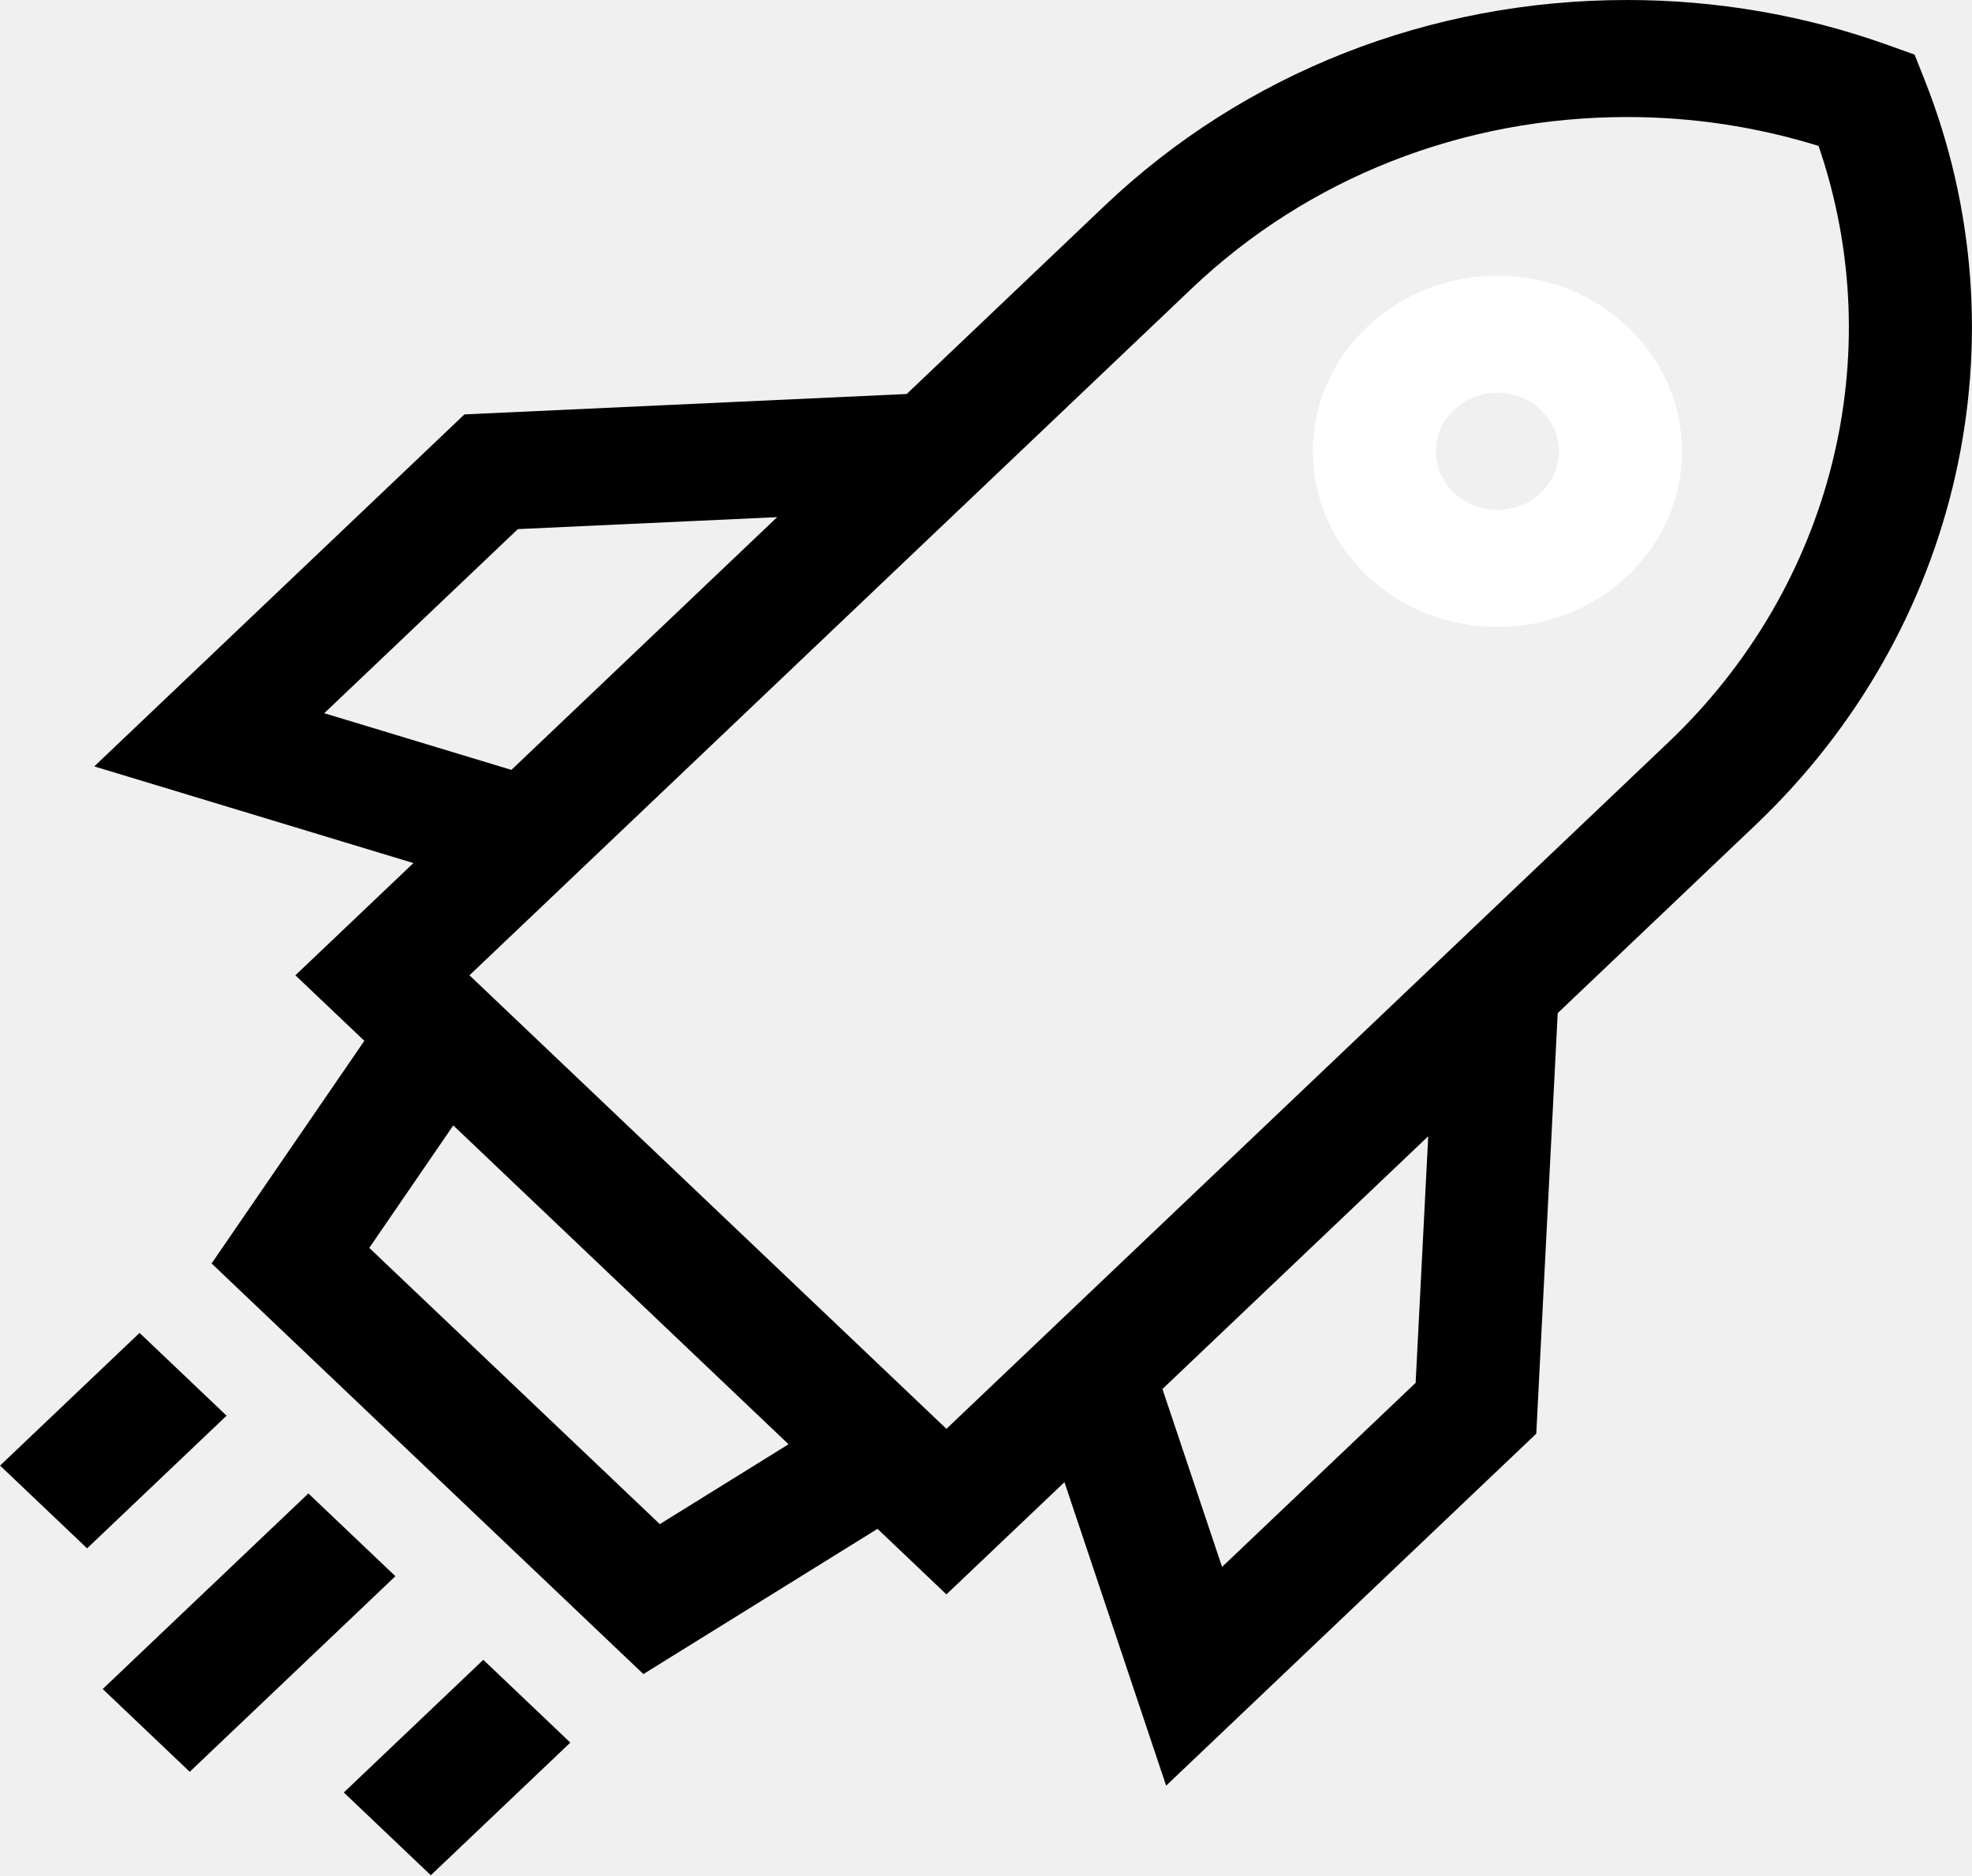
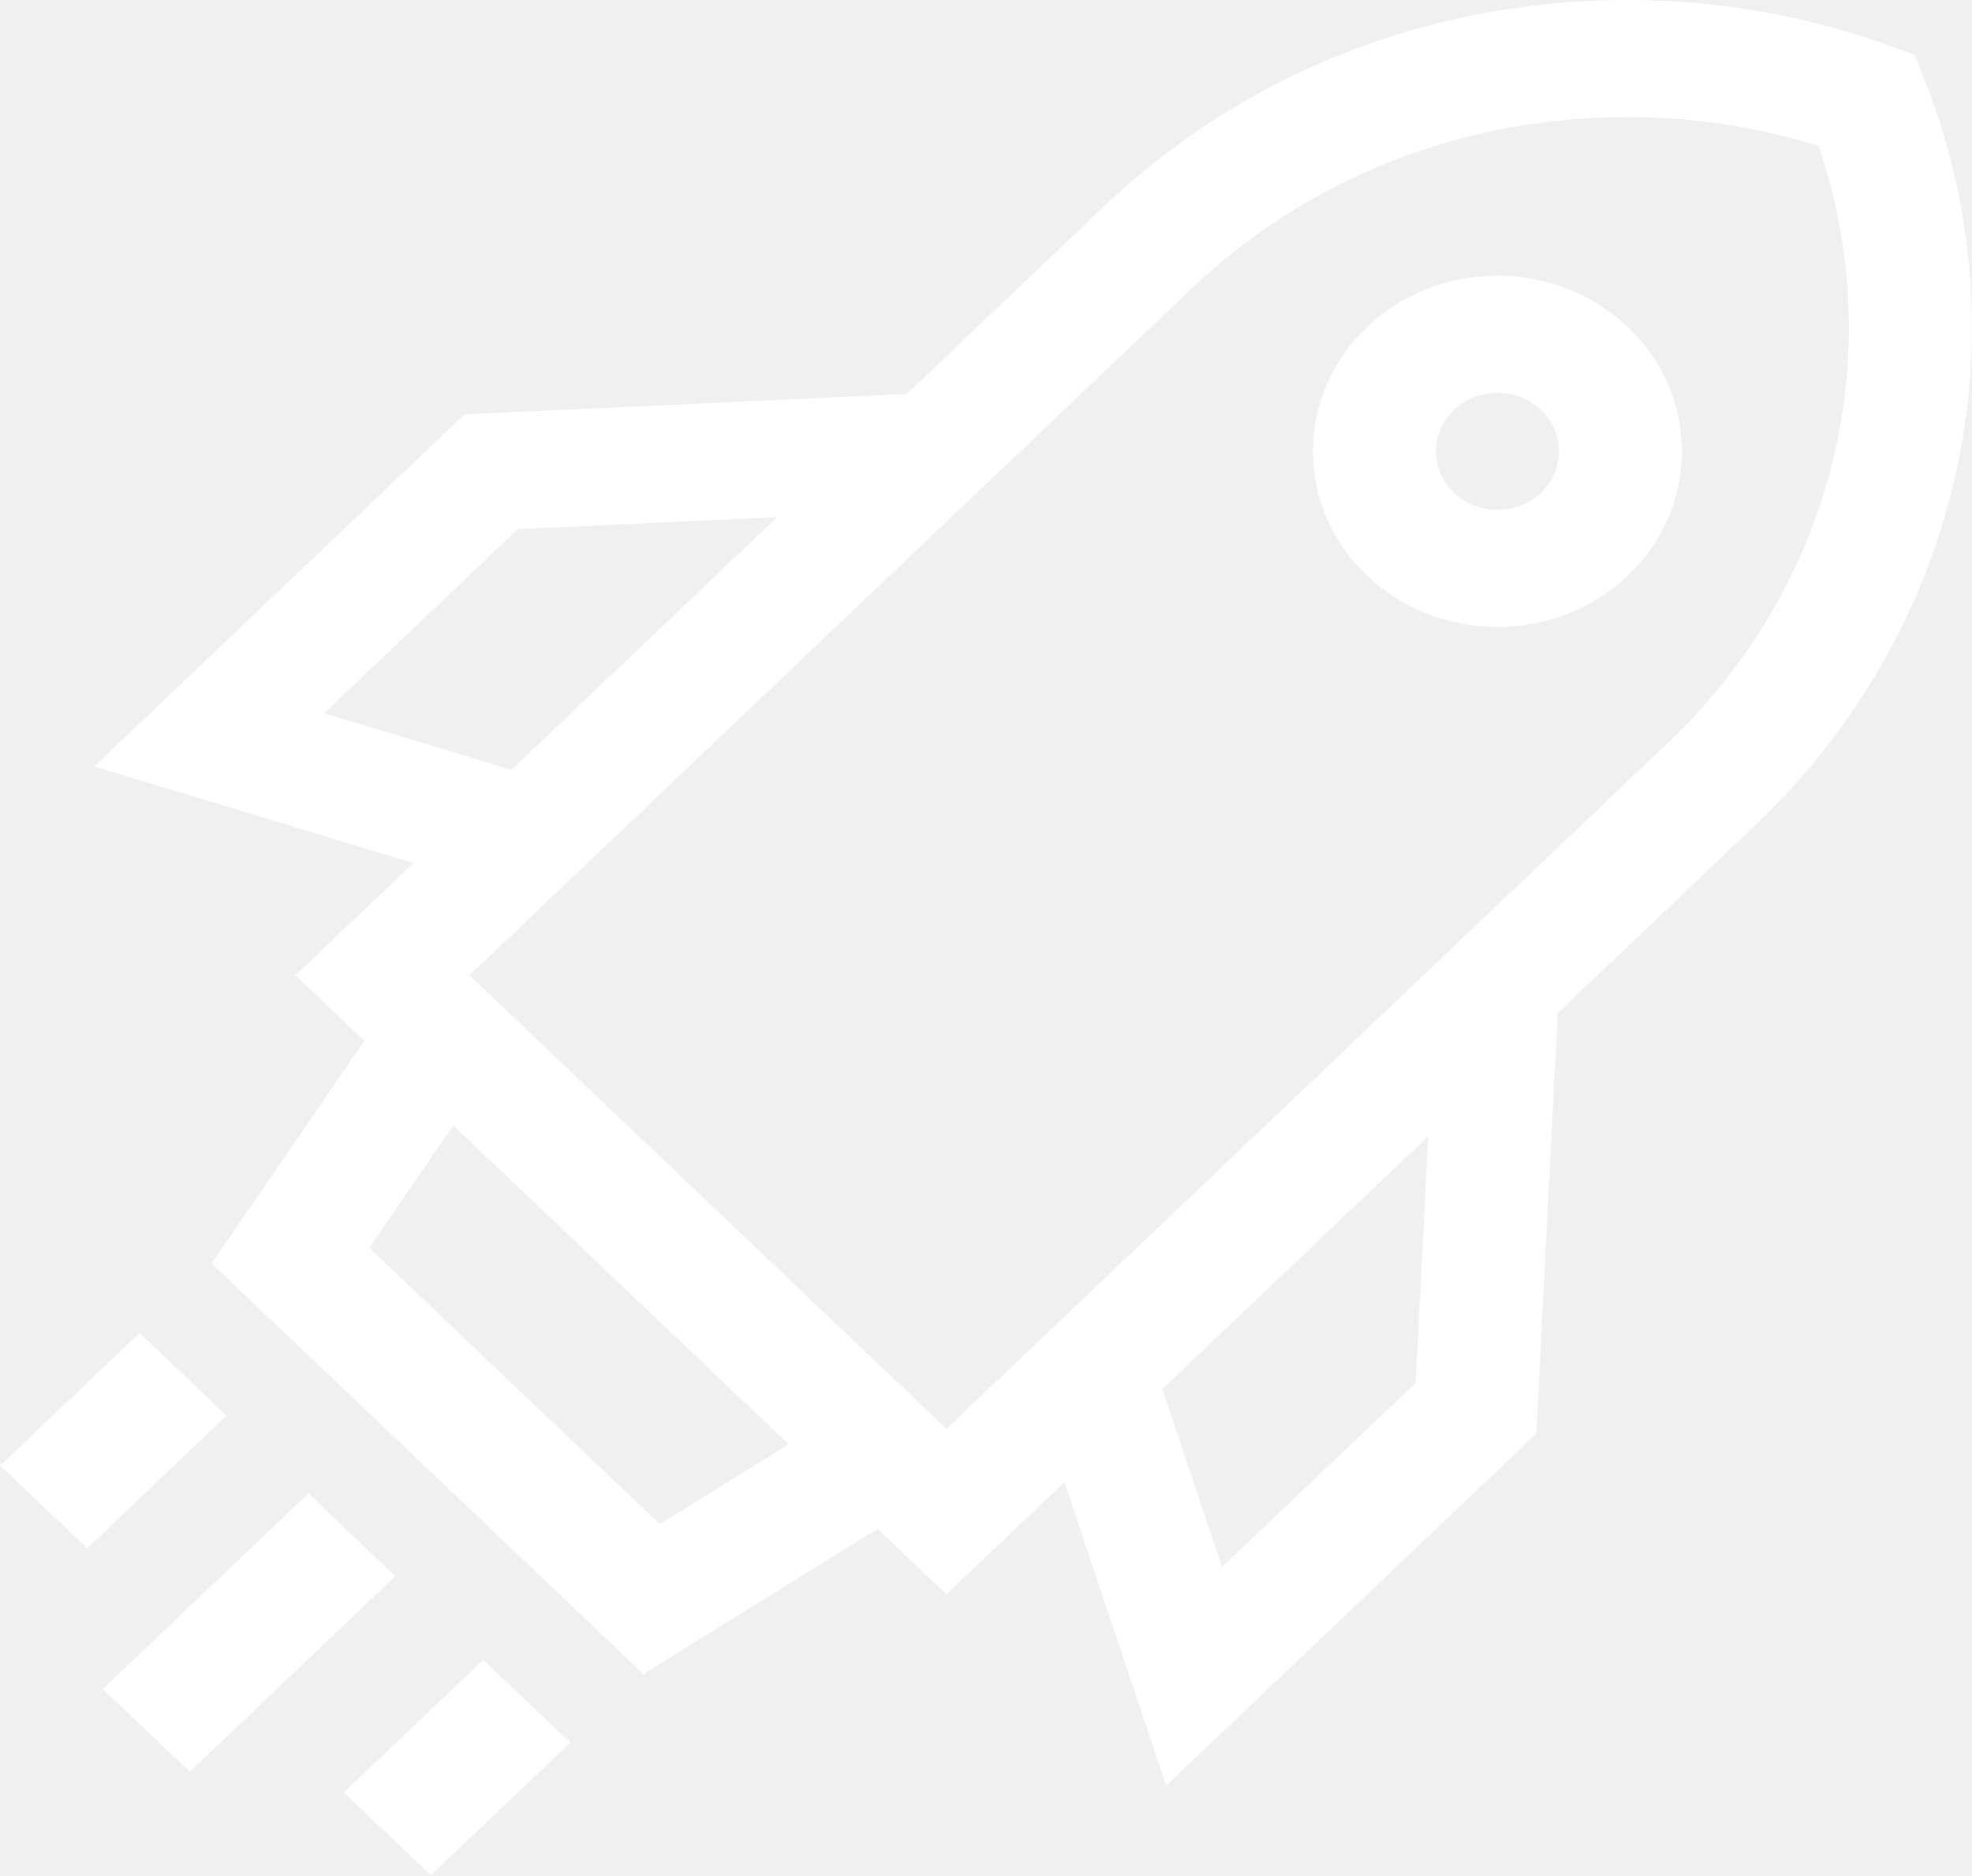
<svg xmlns="http://www.w3.org/2000/svg" width="61" height="58" viewBox="0 0 61 58" fill="none">
-   <path d="M59.528 2.455L59.224 1.69L58.419 1.401C55.83 0.471 53.109 0 50.331 0C44.225 0 38.485 2.261 34.167 6.366L28.047 12.186L14.366 12.817L2.916 23.704L12.788 26.694L9.137 30.165L11.27 32.192L6.545 39.078L19.902 51.778L27.144 47.286L29.276 49.313L32.927 45.842L36.072 55.229L47.522 44.342L48.185 31.334L54.306 25.514C60.647 19.485 62.697 10.434 59.528 2.455ZM10.03 22.059L16.019 16.365L24.04 15.995L15.819 23.812L10.03 22.059ZM20.41 47.14L11.423 38.596L14.021 34.808L24.392 44.67L20.41 47.14ZM43.79 42.77L37.802 48.464L35.958 42.961L44.179 35.144L43.79 42.77ZM29.276 44.193L14.522 30.165L36.86 8.926C40.458 5.504 45.242 3.62 50.331 3.62C52.356 3.62 54.344 3.921 56.254 4.514C58.469 10.967 56.694 18.124 51.614 22.954L29.276 44.193Z" fill="currentColor" />
+   <path d="M59.528 2.455L59.224 1.69L58.419 1.401C55.83 0.471 53.109 0 50.331 0C44.225 0 38.485 2.261 34.167 6.366L28.047 12.186L14.366 12.817L2.916 23.704L12.788 26.694L9.137 30.165L11.27 32.192L6.545 39.078L19.902 51.778L27.144 47.286L29.276 49.313L32.927 45.842L36.072 55.229L47.522 44.342L48.185 31.334L54.306 25.514C60.647 19.485 62.697 10.434 59.528 2.455ZM10.03 22.059L16.019 16.365L24.04 15.995L15.819 23.812L10.03 22.059ZM20.41 47.14L11.423 38.596L14.021 34.808L24.392 44.67L20.41 47.14ZM43.79 42.77L37.802 48.464L35.958 42.961L44.179 35.144L43.79 42.77ZM29.276 44.193L14.522 30.165L36.86 8.926C40.458 5.504 45.242 3.62 50.331 3.62C52.356 3.62 54.344 3.921 56.254 4.514C58.469 10.967 56.694 18.124 51.614 22.954L29.276 44.193Z" fill="white" />
  <path d="M46.321 8.528C44.795 8.528 43.361 9.093 42.282 10.119C40.055 12.236 40.055 15.682 42.282 17.799C43.361 18.825 44.795 19.39 46.321 19.39C47.846 19.39 49.28 18.825 50.359 17.799C52.586 15.682 52.586 12.236 50.359 10.119C49.281 9.093 47.846 8.528 46.321 8.528ZM47.667 15.239C47.307 15.581 46.829 15.769 46.321 15.769C45.812 15.769 45.334 15.581 44.975 15.239C44.232 14.533 44.232 13.385 44.975 12.679C45.334 12.337 45.812 12.149 46.321 12.149C46.829 12.149 47.307 12.337 47.667 12.679C48.409 13.385 48.409 14.533 47.667 15.239Z" fill="white" />
-   <path d="M0.002 45.329L4.317 41.226L7.009 43.786L2.694 47.889L0.002 45.329ZM13.327 58L10.635 55.44L14.95 51.337L17.642 53.897L13.327 58ZM3.177 52.24L9.539 46.191L12.231 48.751L5.869 54.8L3.177 52.24Z" fill="currentColor" />
+   <path d="M0.002 45.329L4.317 41.226L7.009 43.786L2.694 47.889L0.002 45.329ZM13.327 58L10.635 55.44L14.95 51.337L17.642 53.897L13.327 58ZM3.177 52.24L9.539 46.191L12.231 48.751L5.869 54.8L3.177 52.24Z" fill="white" />
</svg>
